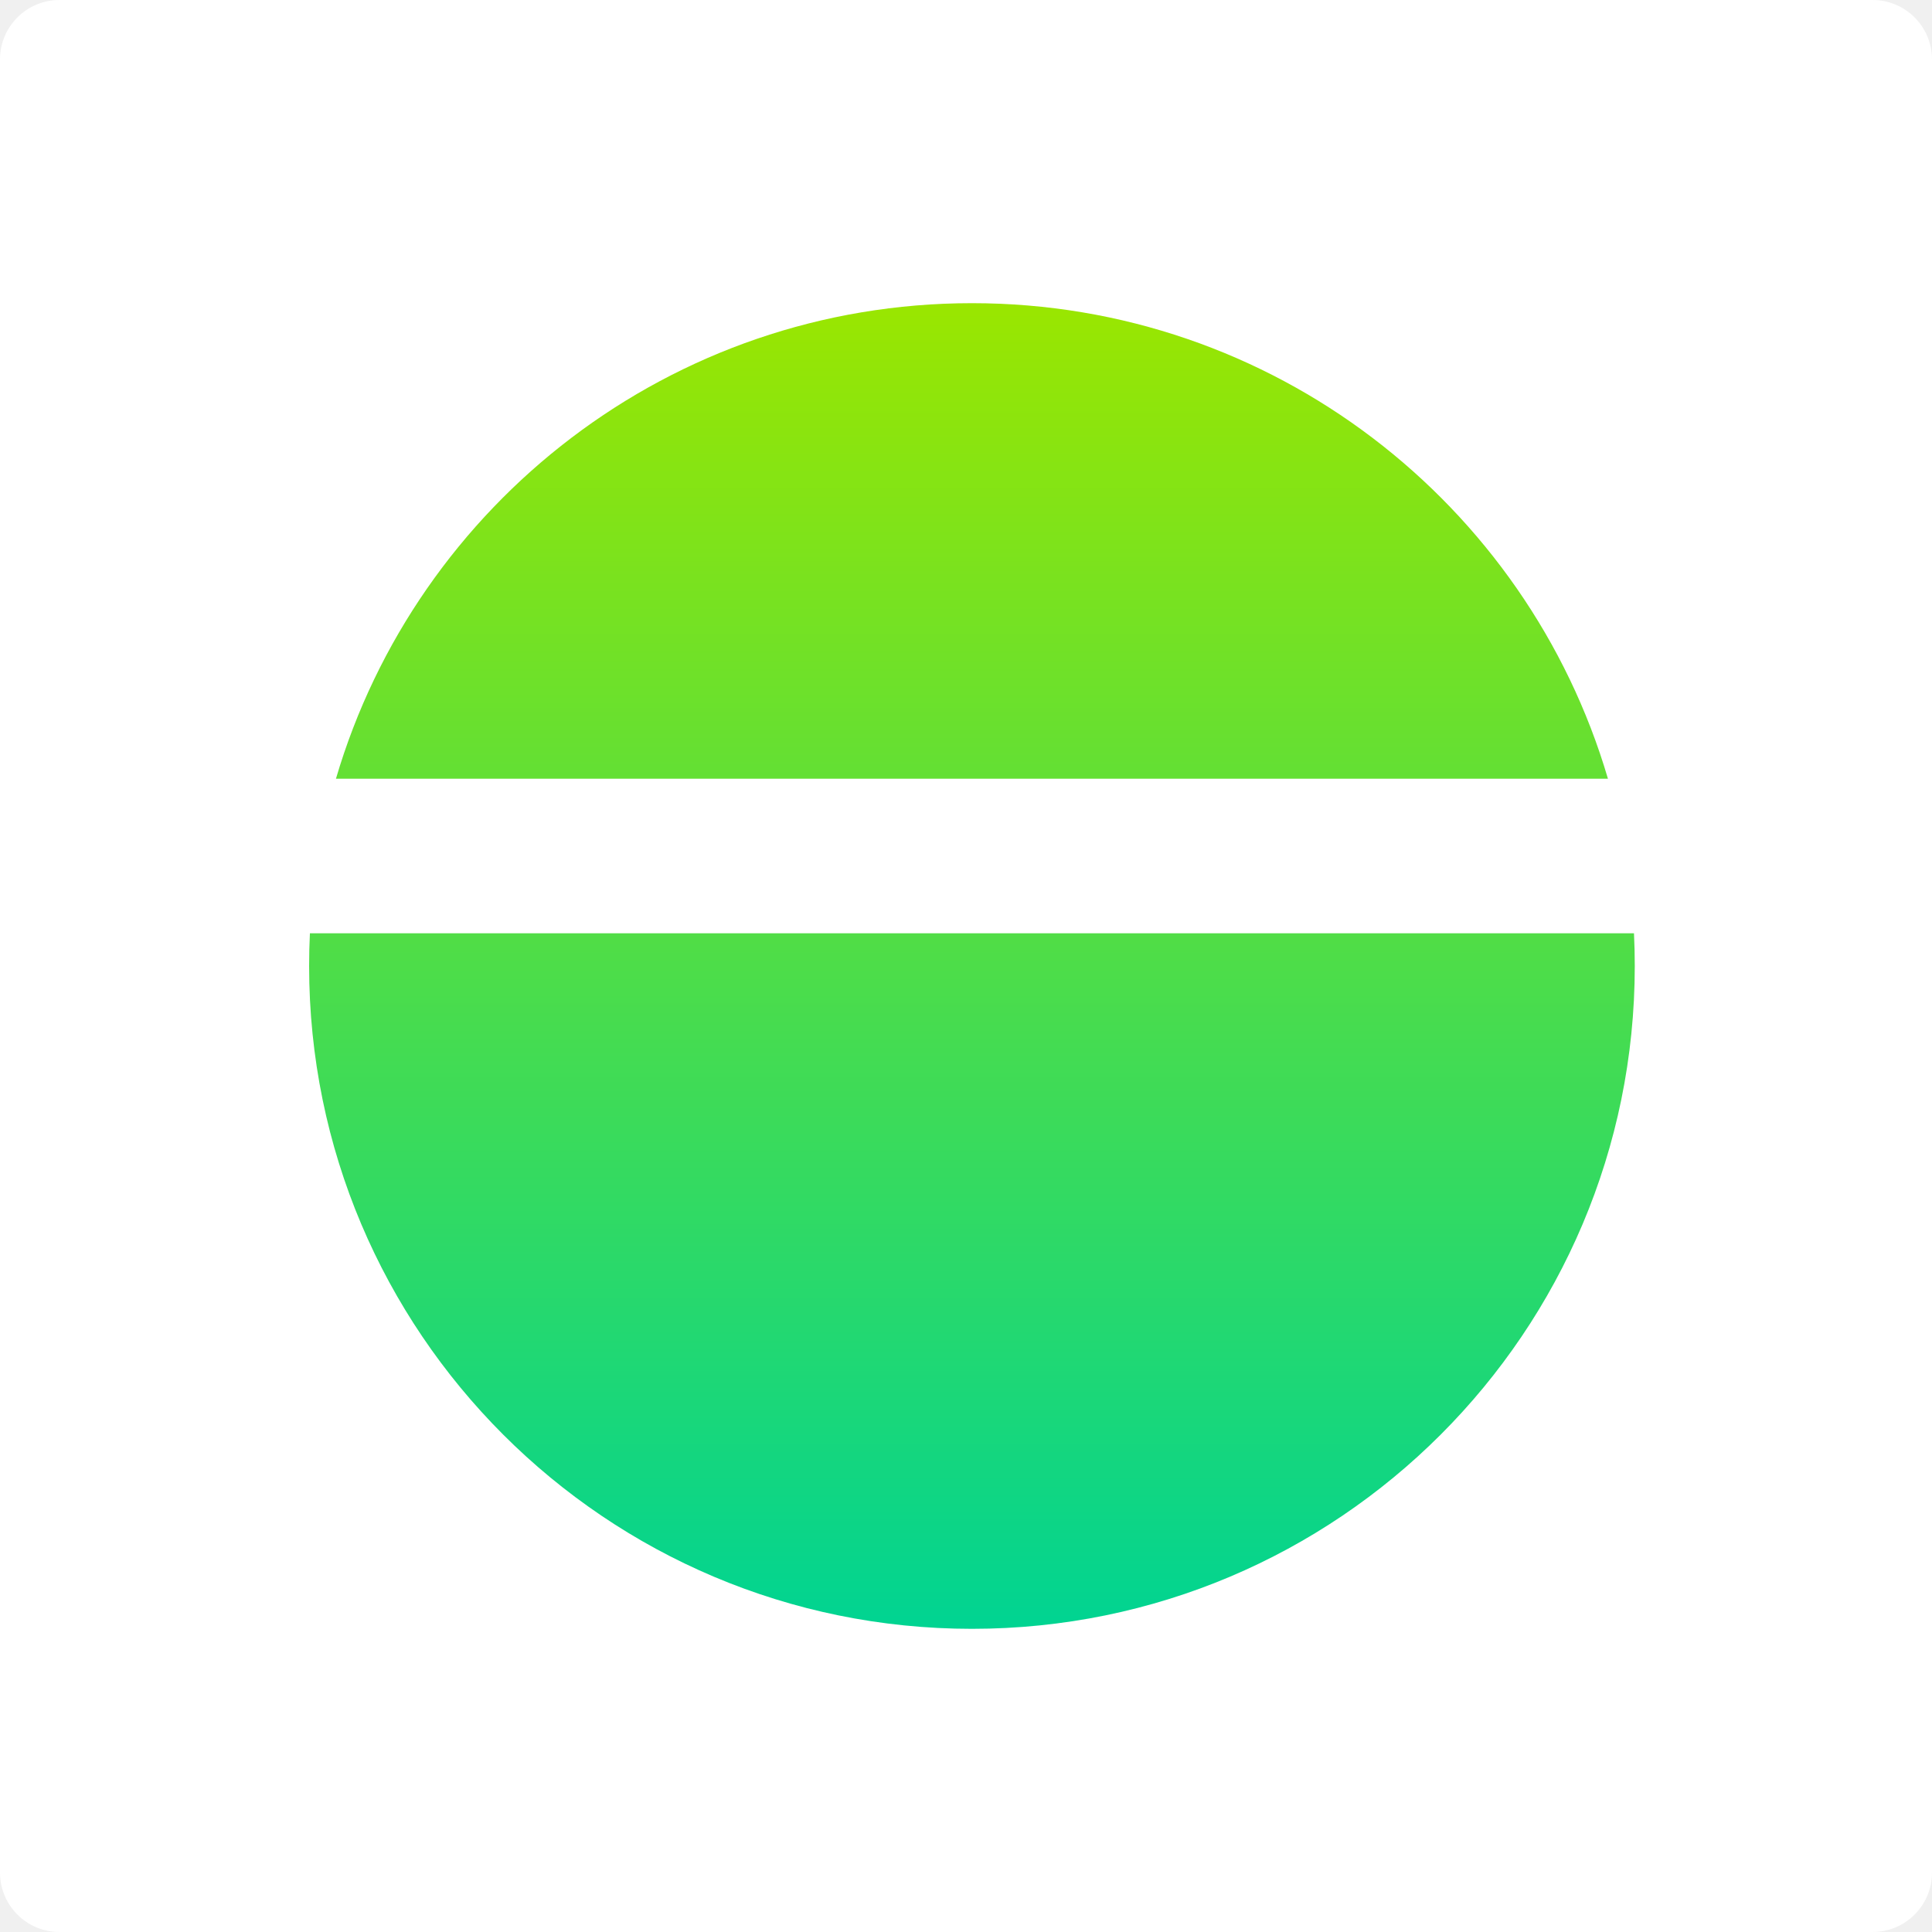
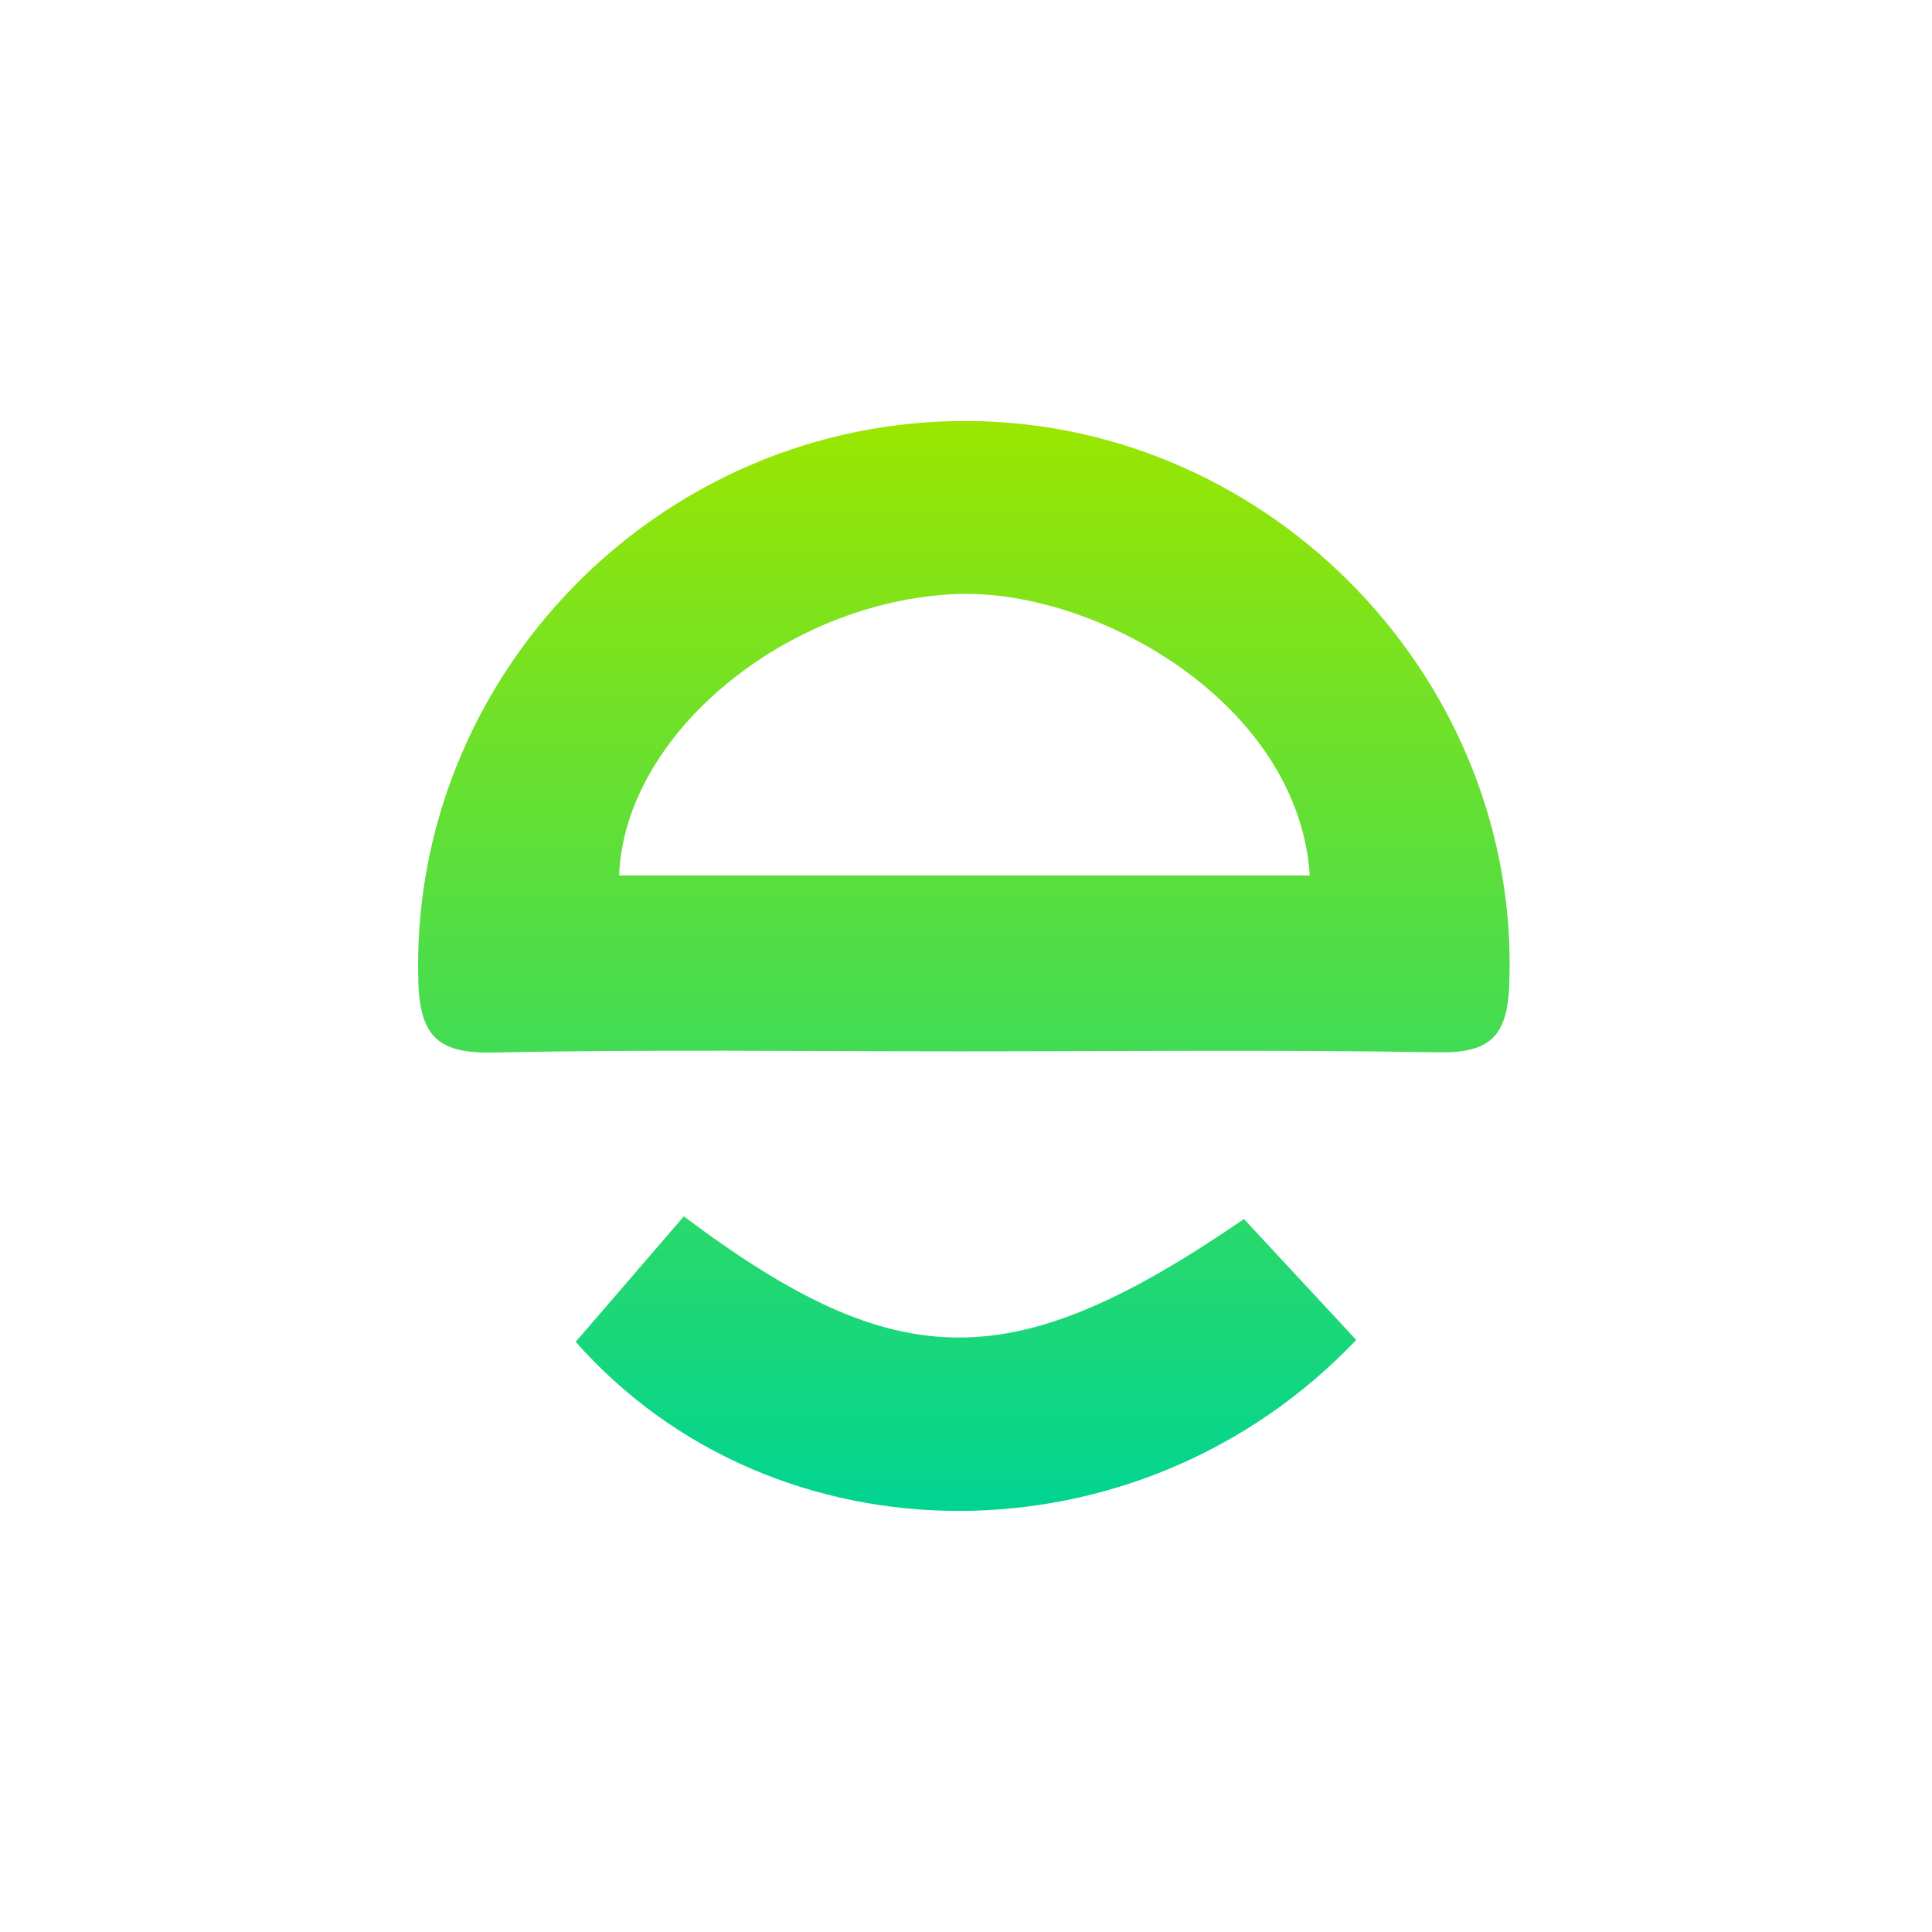
- <svg xmlns="http://www.w3.org/2000/svg" width="325" height="325" viewBox="0 0 325 325" fill="none">
-   <rect width="325" height="325" rx="10" fill="white" />
-   <path d="M274.867 157C274.956 158.822 275 160.656 275 162.5C275 224.08 225.08 274 163.5 274C101.92 274 52 224.08 52 162.5C52 160.656 52.044 158.822 52.133 157H274.867ZM163.5 51C214.14 51 256.896 84.759 270.488 131H56.512C70.104 84.759 112.86 51 163.5 51Z" fill="url(#paint0_linear_2039_47)" />
+ <svg xmlns="http://www.w3.org/2000/svg" viewBox="0 0 196.59 196.59">
  <defs>
-     <linearGradient id="paint0_linear_2039_47" x1="163.5" y1="51" x2="163.5" y2="274" gradientUnits="userSpaceOnUse">
-       <stop stop-color="#9AE600" />
+     <linearGradient id="edena-app-icon" x1="0" y1="42" x2="0" y2="153" gradientUnits="userSpaceOnUse">
+       <stop offset="0" stop-color="#9AE600" />
      <stop offset="1" stop-color="#00D492" />
    </linearGradient>
  </defs>
+   <rect width="196.59" height="196.59" fill="#fff" />
+   <g transform="translate(0 0.8)" fill="url(#edena-app-icon)" fill-rule="evenodd">
+     <path d="M97.56,106.18c-15.78,0-31.57-.21-47.34.12-5.46.11-7.46-1.47-7.65-7.1-1-31.13,24.52-57.37,56-57.16,31.05.21,56.26,26.69,55,57.45-.21,5.2-2,6.87-7.18,6.79C130.12,106,113.84,106.18,97.56,106.18Zm35.72-17.9c-1.19-17.68-21.93-29.22-36-28.63C80.13,60.36,63.55,73.81,63,88.28Z" />
+     <path d="M138,135.55c-22.08,23.21-59.16,23.11-79.42.19v0l11-12.77c21.85,16.39,33.48,16.4,57,.27L138,135.54S138,135.54,138,135.55Z" />
+   </g>
</svg>
